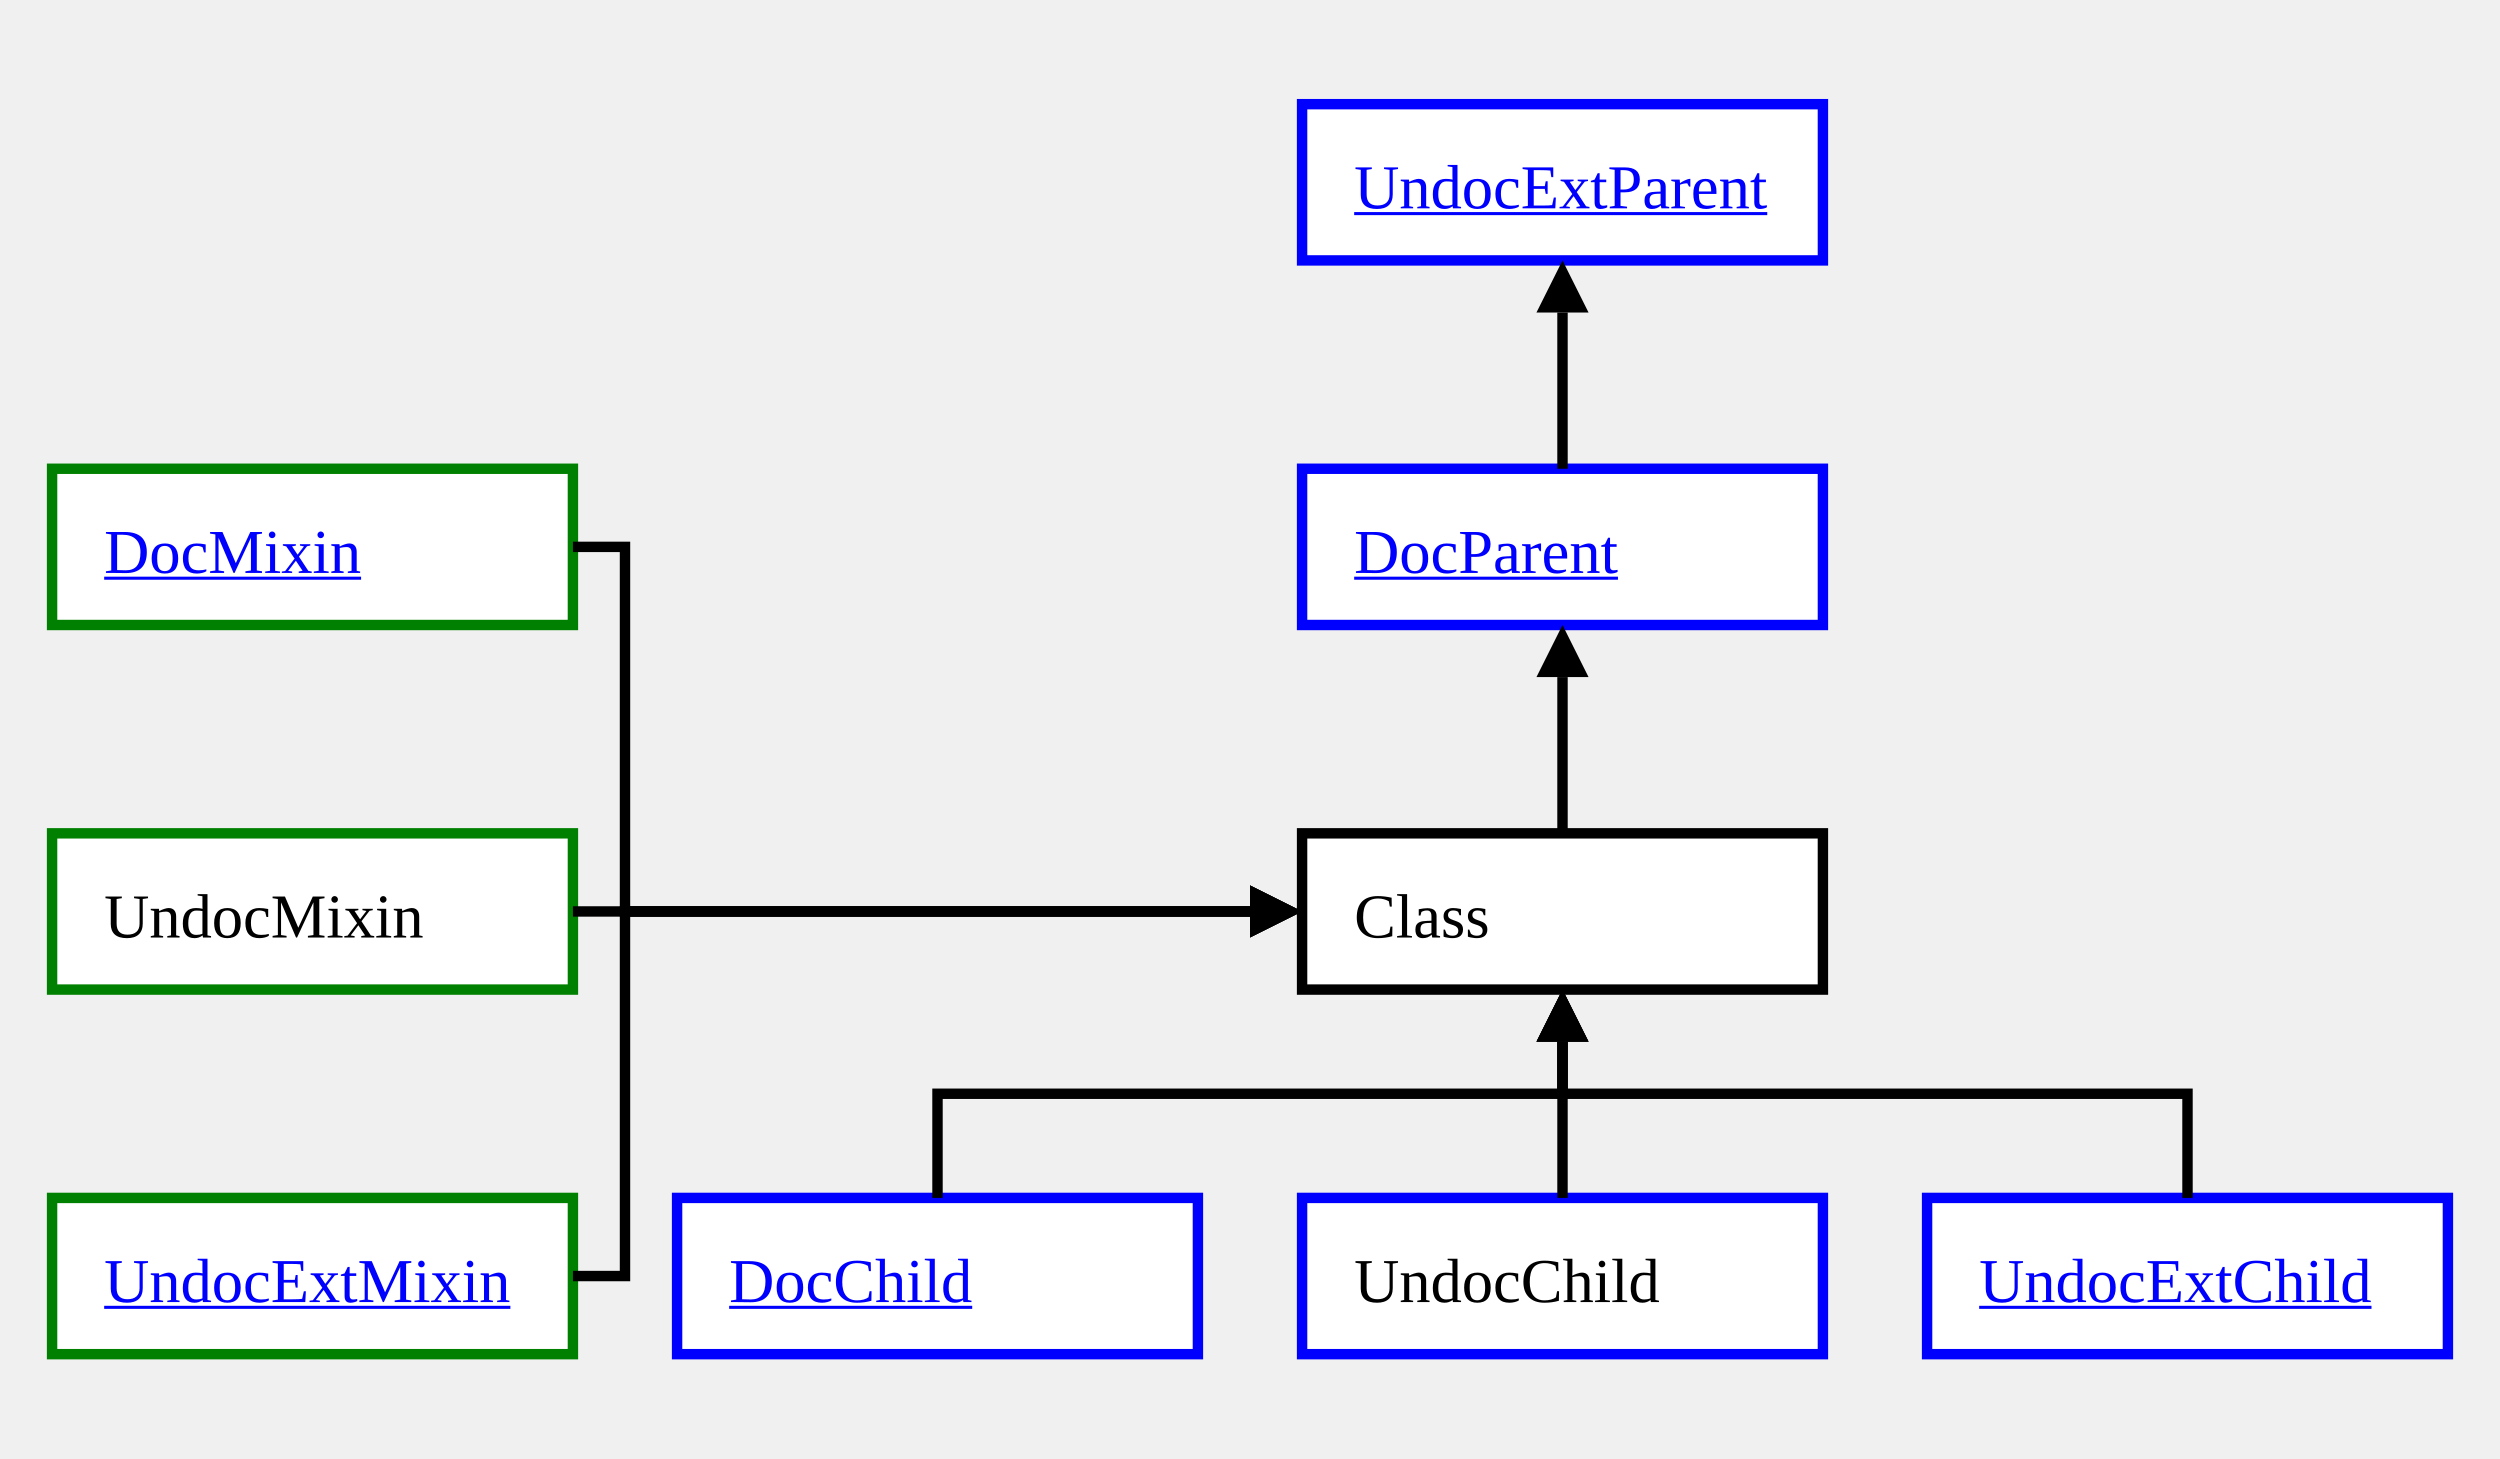
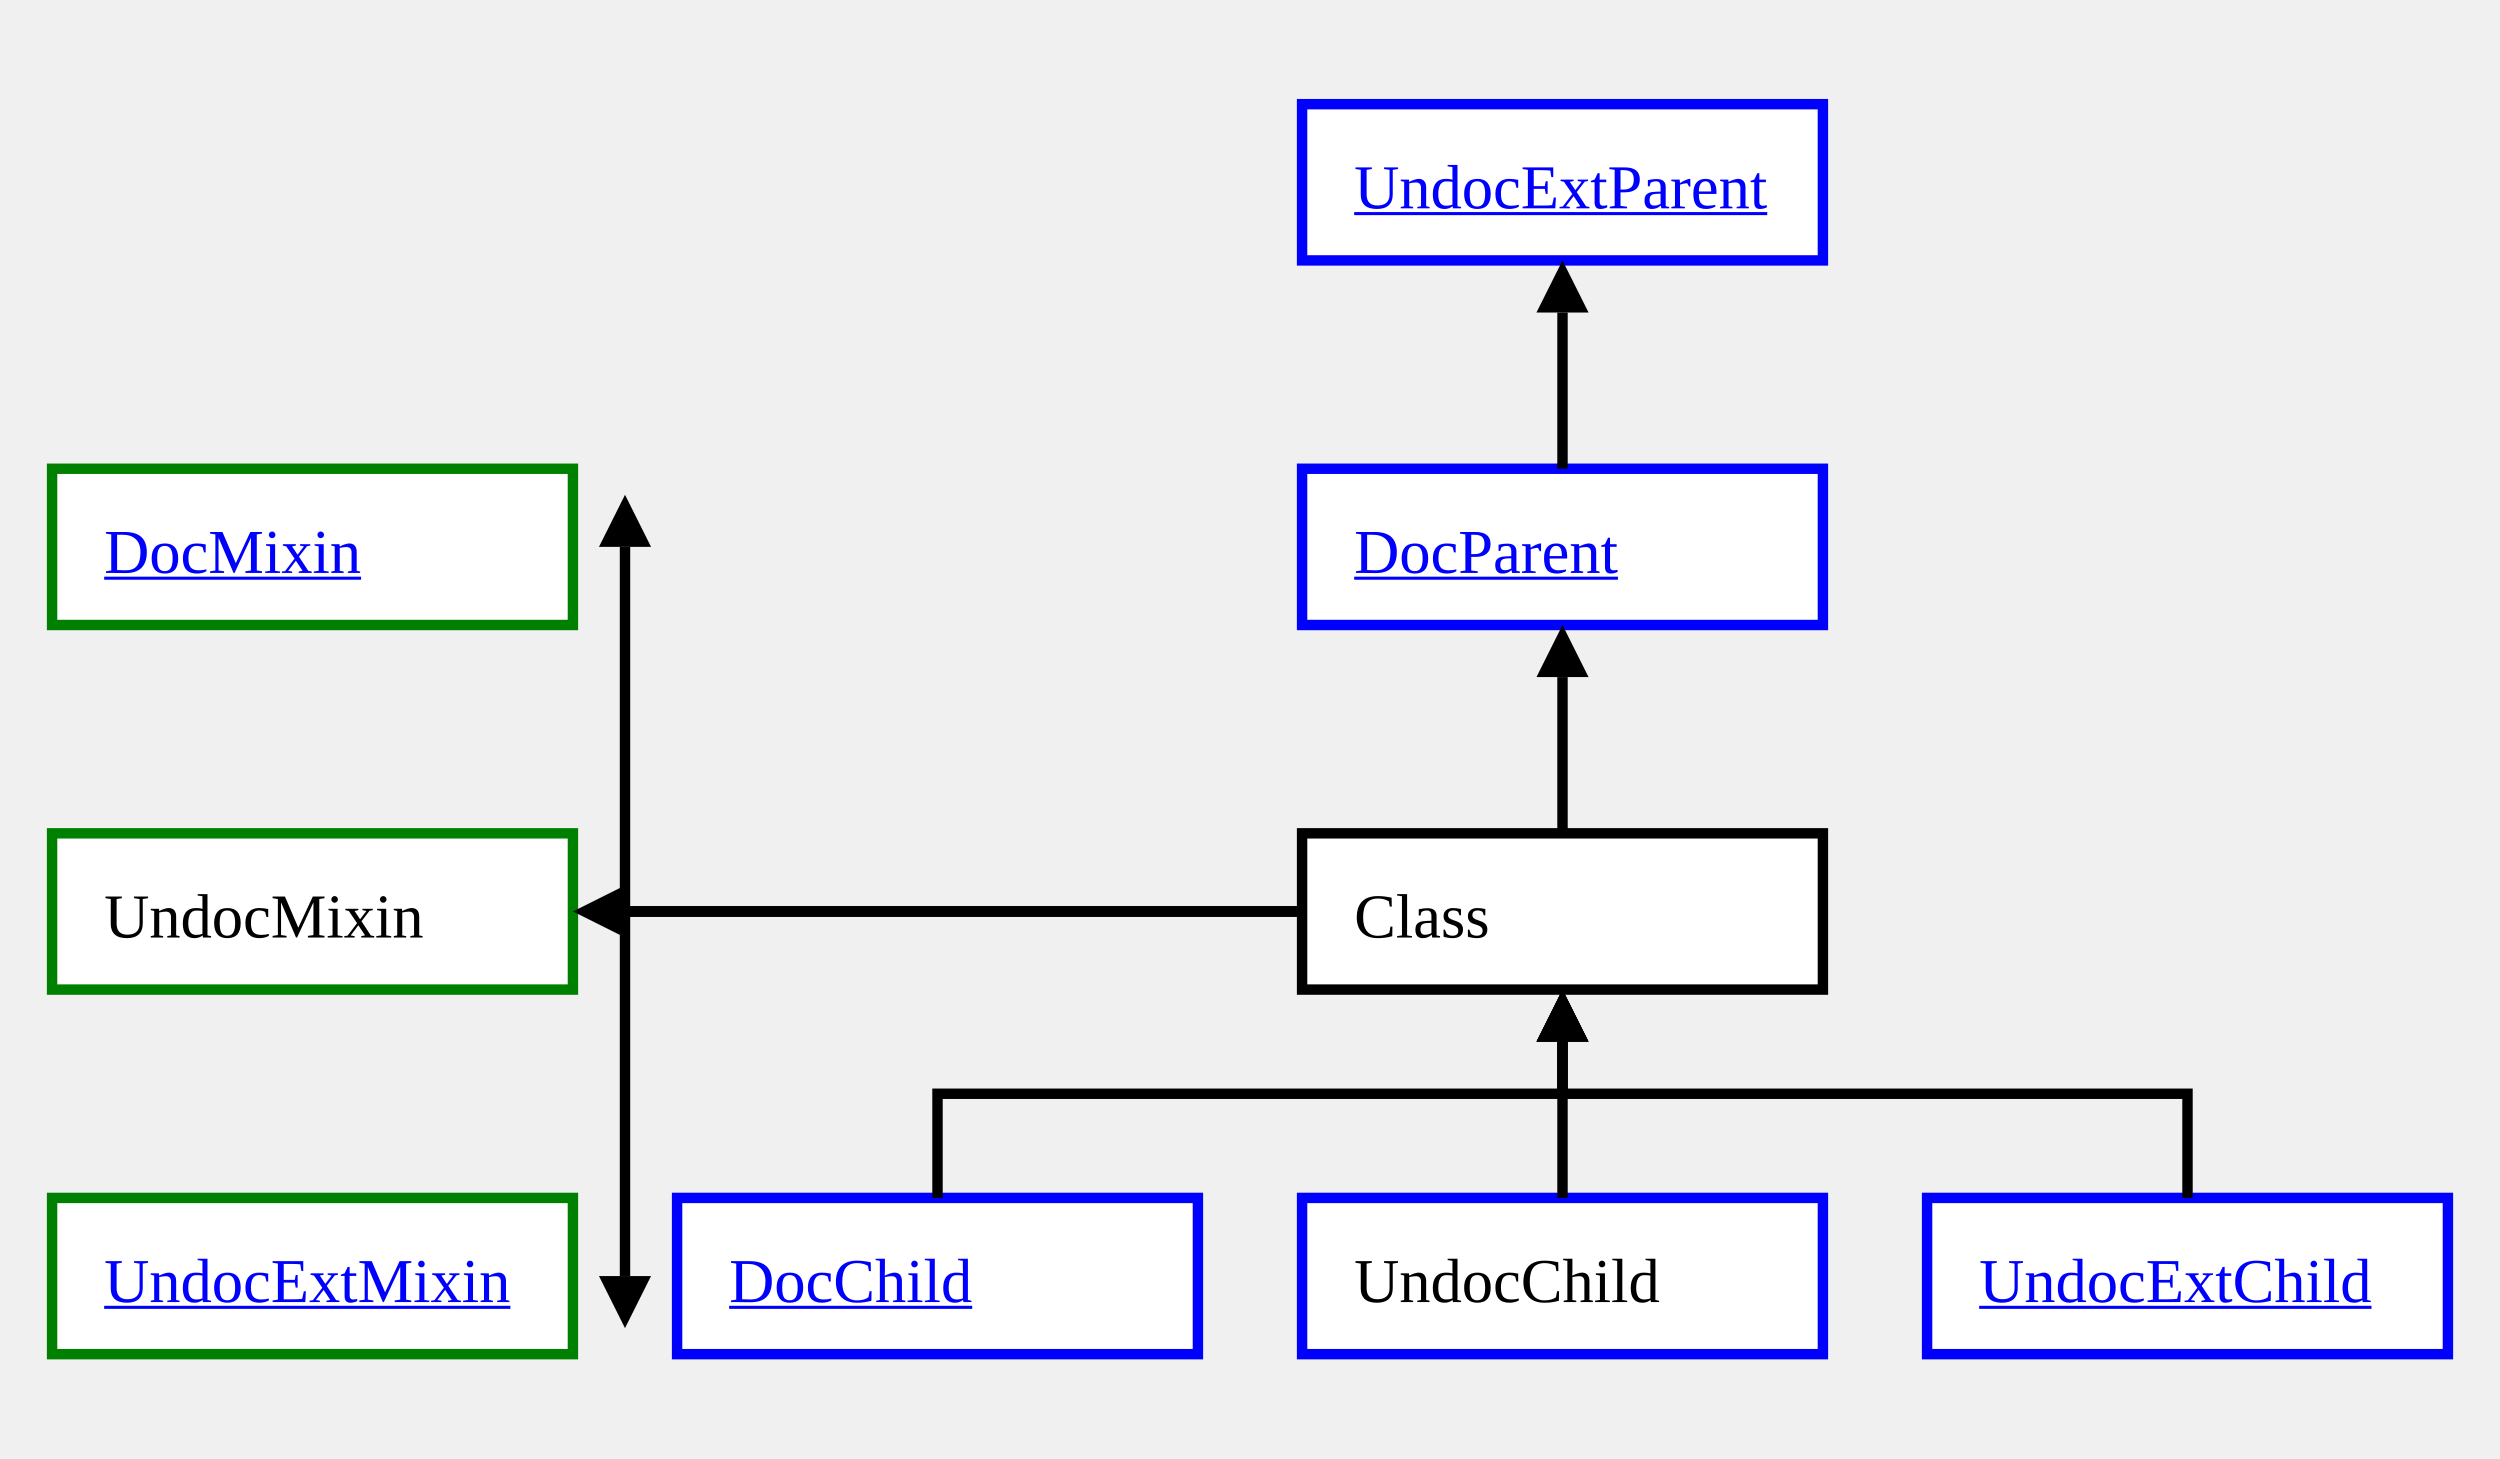
<svg xmlns="http://www.w3.org/2000/svg" width="480" height="280" version="1.1">
  <defs>
    <marker id="Arrow" refY="2.5" orient="auto" style="overflow: visible;">
      <path d="M 0 0 L 5 2.5 L 0 5 z" />
    </marker>
    <style type="text/css">rect {stroke-width: 2; stroke: black; fill: white;} a text {fill: blue; text-decoration: underline;} path {stroke-width: 2; stroke: black; fill: none} marker path {stroke-width:0; fill:black;} .child rect, .parent rect {stroke: blue;} .mixin rect {stroke: green;}</style>
  </defs>
  <g transform="translate(120, 0)">
    <g class="noi" transform="translate(130, 160)">
      <rect width="100" height="30" />
      <text dx="10" dy="20">Class</text>
    </g>
    <g class="parent" transform="translate(130, 90)">
      <a href="#DocParent">
        <rect width="100" height="30" />
        <text dx="10" dy="20">DocParent</text>
      </a>
    </g>
    <g class="parent" transform="translate(130, 20)">
      <a href="http://link.to/parent/class.html">
        <rect width="100" height="30" />
        <text dx="10" dy="20">UndocExtParent</text>
      </a>
    </g>
    <g class="child" transform="translate(10, 230)">
      <a href="#DocChild">
        <rect width="100" height="30" />
        <text dx="10" dy="20">DocChild</text>
      </a>
    </g>
    <g class="child no-ref" transform="translate(130, 230)">
      <rect width="100" height="30" />
      <text dx="10" dy="20">UndocChild</text>
    </g>
    <g class="child" transform="translate(250, 230)">
      <a href="http://link.to/child/class.html">
        <rect width="100" height="30" />
        <text dx="10" dy="20">UndocExtChild</text>
      </a>
    </g>
    <g class="mixin" transform="translate(-110, 90)">
      <a href="#DocMixin">
        <rect width="100" height="30" />
        <text dx="10" dy="20">DocMixin</text>
      </a>
    </g>
    <g class="mixin no-ref" transform="translate(-110, 160)">
      <rect width="100" height="30" />
      <text dx="10" dy="20">UndocMixin</text>
    </g>
    <g class="mixin" transform="translate(-110, 230)">
      <a href="http://link.to/mixin/class.html">
        <rect width="100" height="30" />
        <text dx="10" dy="20">UndocExtMixin</text>
      </a>
    </g>
    <path transform="translate(180, 160)" d="M 0 0 v -30" marker-end="url(#Arrow)" stroke-width="2" stroke="black" fill="none" class="parent" />
    <path transform="translate(180, 90)" d="M 0 0 v -30" marker-end="url(#Arrow)" stroke-width="2" stroke="black" fill="none" class="parent" />
    <path transform="translate(60, 230)" d="M 0 0 v -20 h 120 V -30" marker-end="url(#Arrow)" stroke-width="2" stroke="black" fill="none" class="child" />
    <path transform="translate(180, 230)" d="M 0 0 v -30" marker-end="url(#Arrow)" stroke-width="2" stroke="black" fill="none" class="child" />
    <path transform="translate(300, 230)" d="M 0 0 v -20 h -120 V -30" marker-end="url(#Arrow)" stroke-width="2" stroke="black" fill="none" class="child" />
-     <path transform="translate(-10, 105)" d="M 0 0 h 10 v 70 H 130" marker-end="url(#Arrow)" stroke-width="2" stroke="black" fill="none" class="mixin" />
-     <path transform="translate(-10, 175)" d="M 0 0 h 130" marker-end="url(#Arrow)" stroke-width="2" stroke="black" fill="none" class="mixin" />
-     <path transform="translate(-10, 245)" d="M 0 0 h 10 v -70 H 130" marker-end="url(#Arrow)" stroke-width="2" stroke="black" fill="none" class="mixin" />
+     <path transform="translate(130, 175)" d="M 0 0 h -130 v -70 H -130" marker-end="url(#Arrow)" stroke-width="2" stroke="black" fill="none" class="mixin" />
+     <path transform="translate(130, 175)" d="M 0 0 h -130" marker-end="url(#Arrow)" stroke-width="2" stroke="black" fill="none" class="mixin" />
+     <path transform="translate(130, 175)" d="M 0 0 h -130 v 70 H -130" marker-end="url(#Arrow)" stroke-width="2" stroke="black" fill="none" class="mixin" />
  </g>
</svg>
